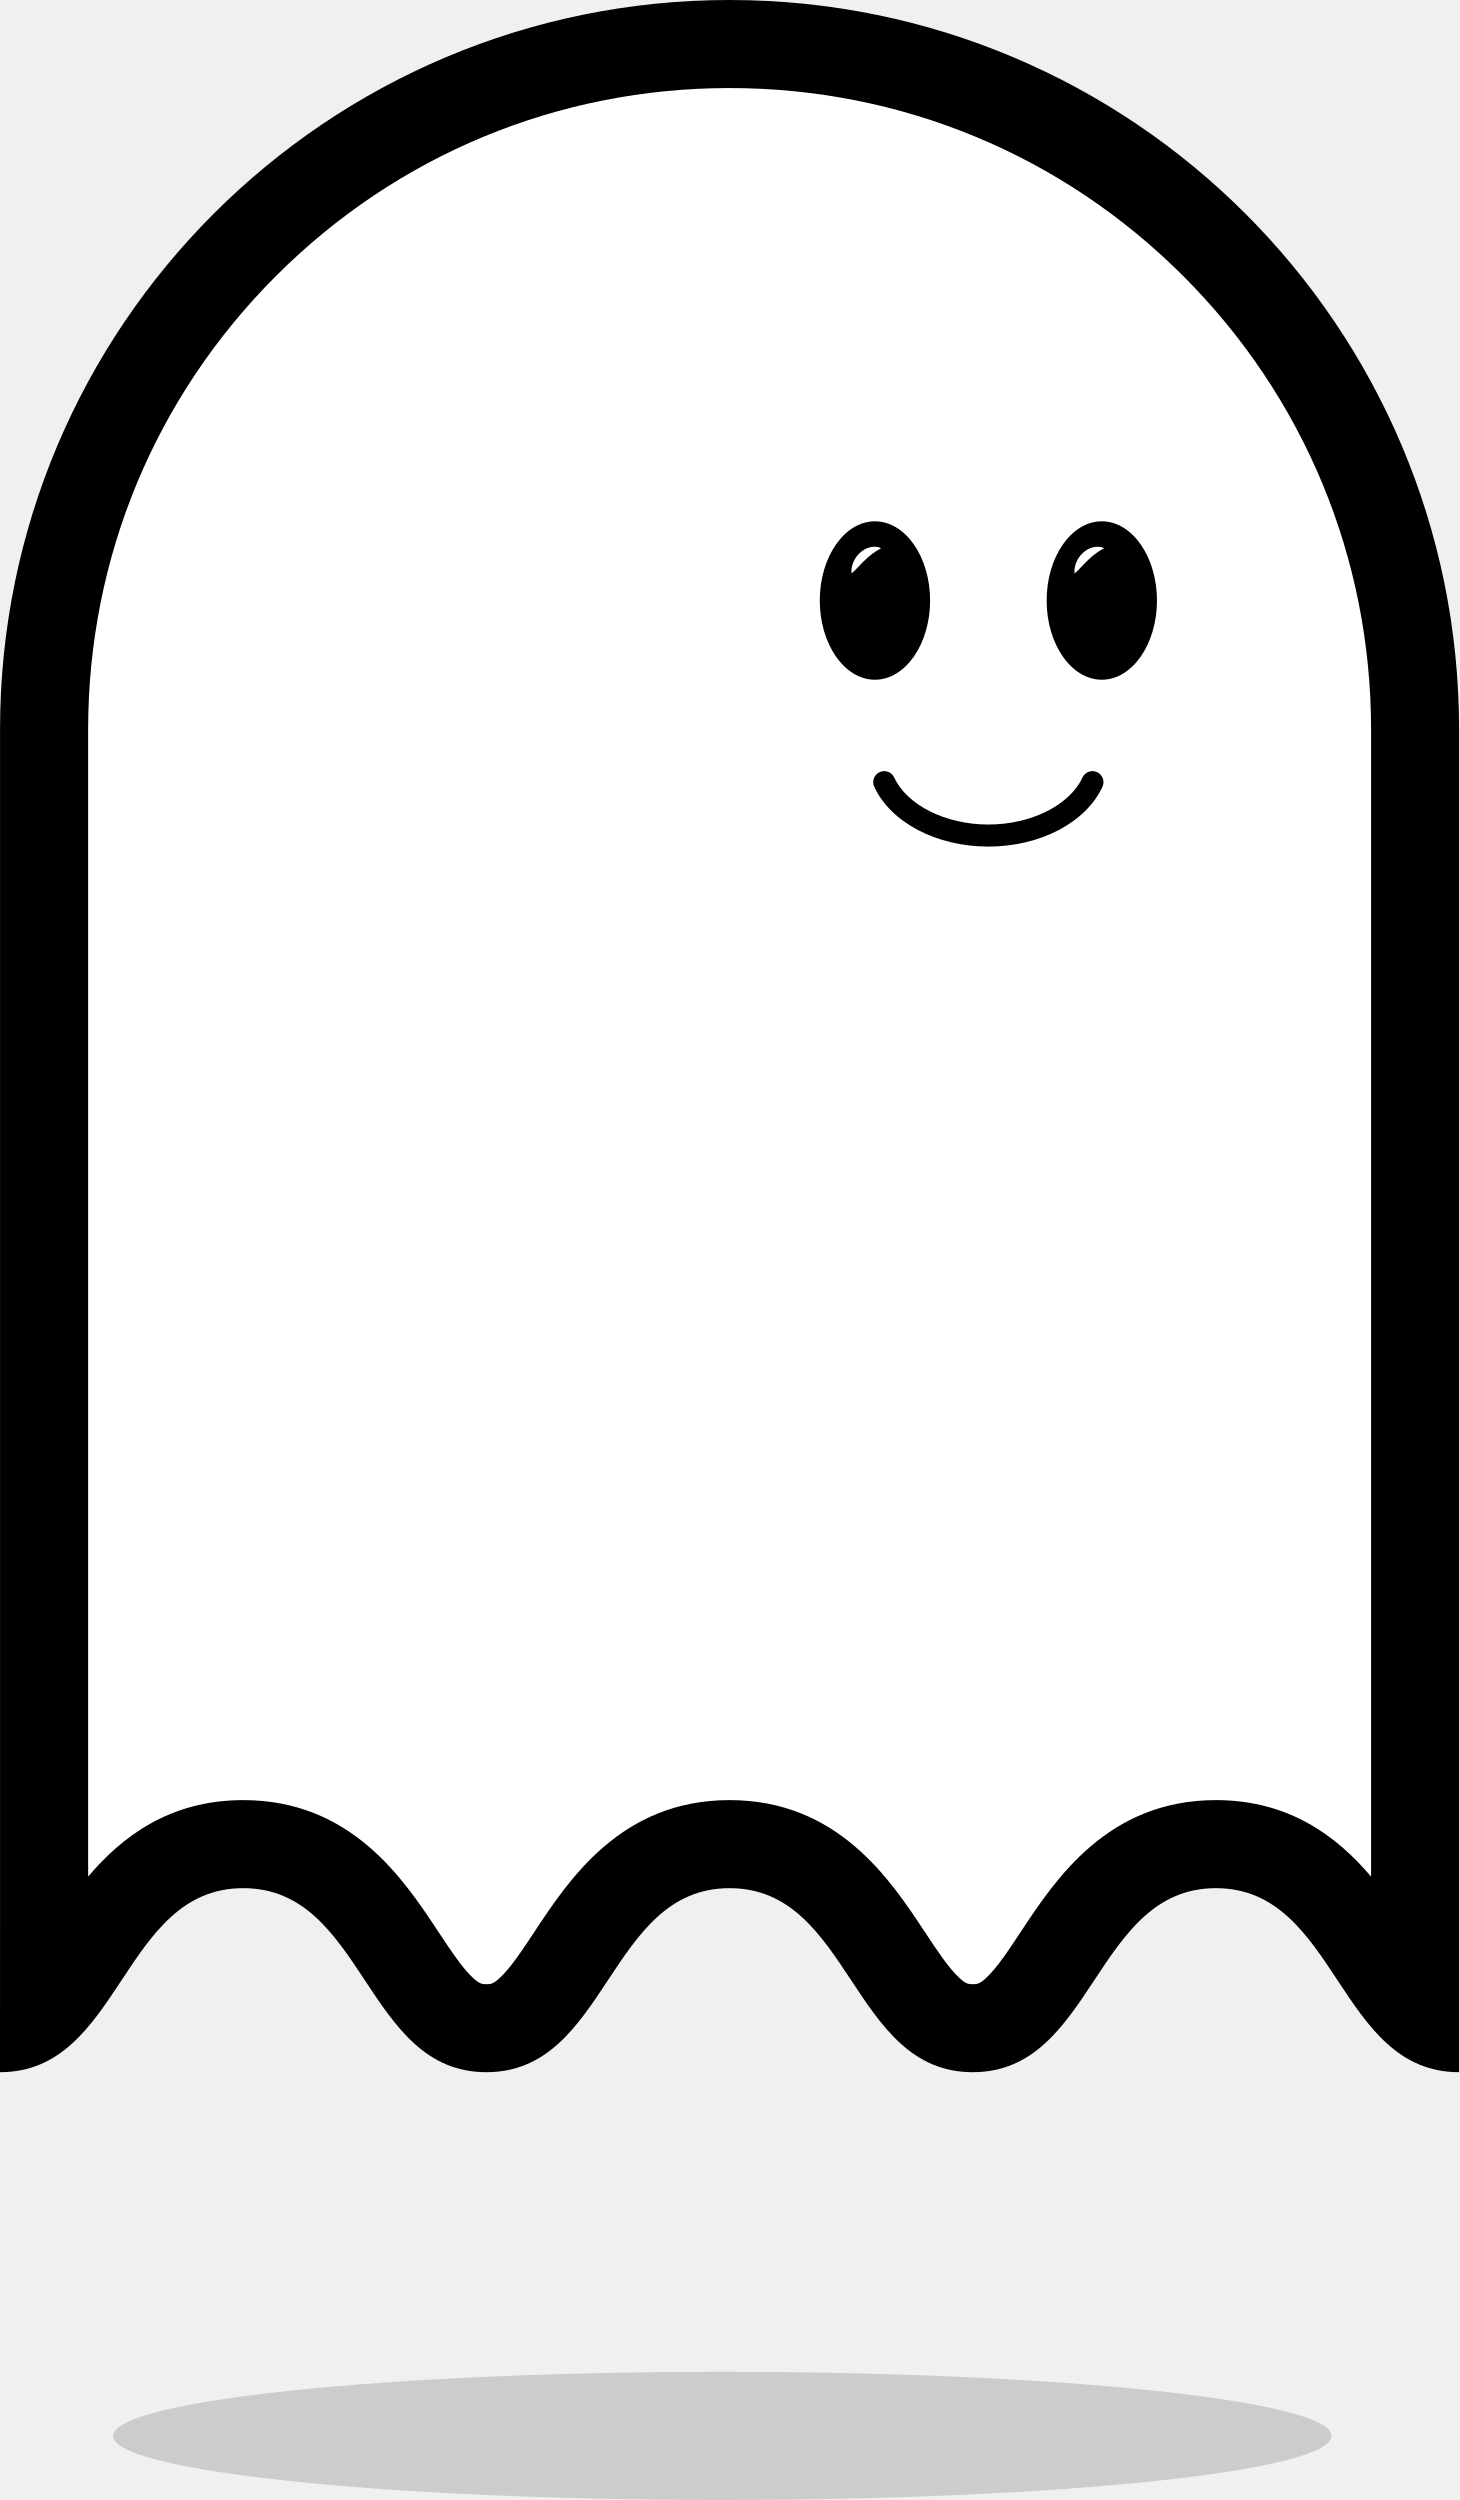
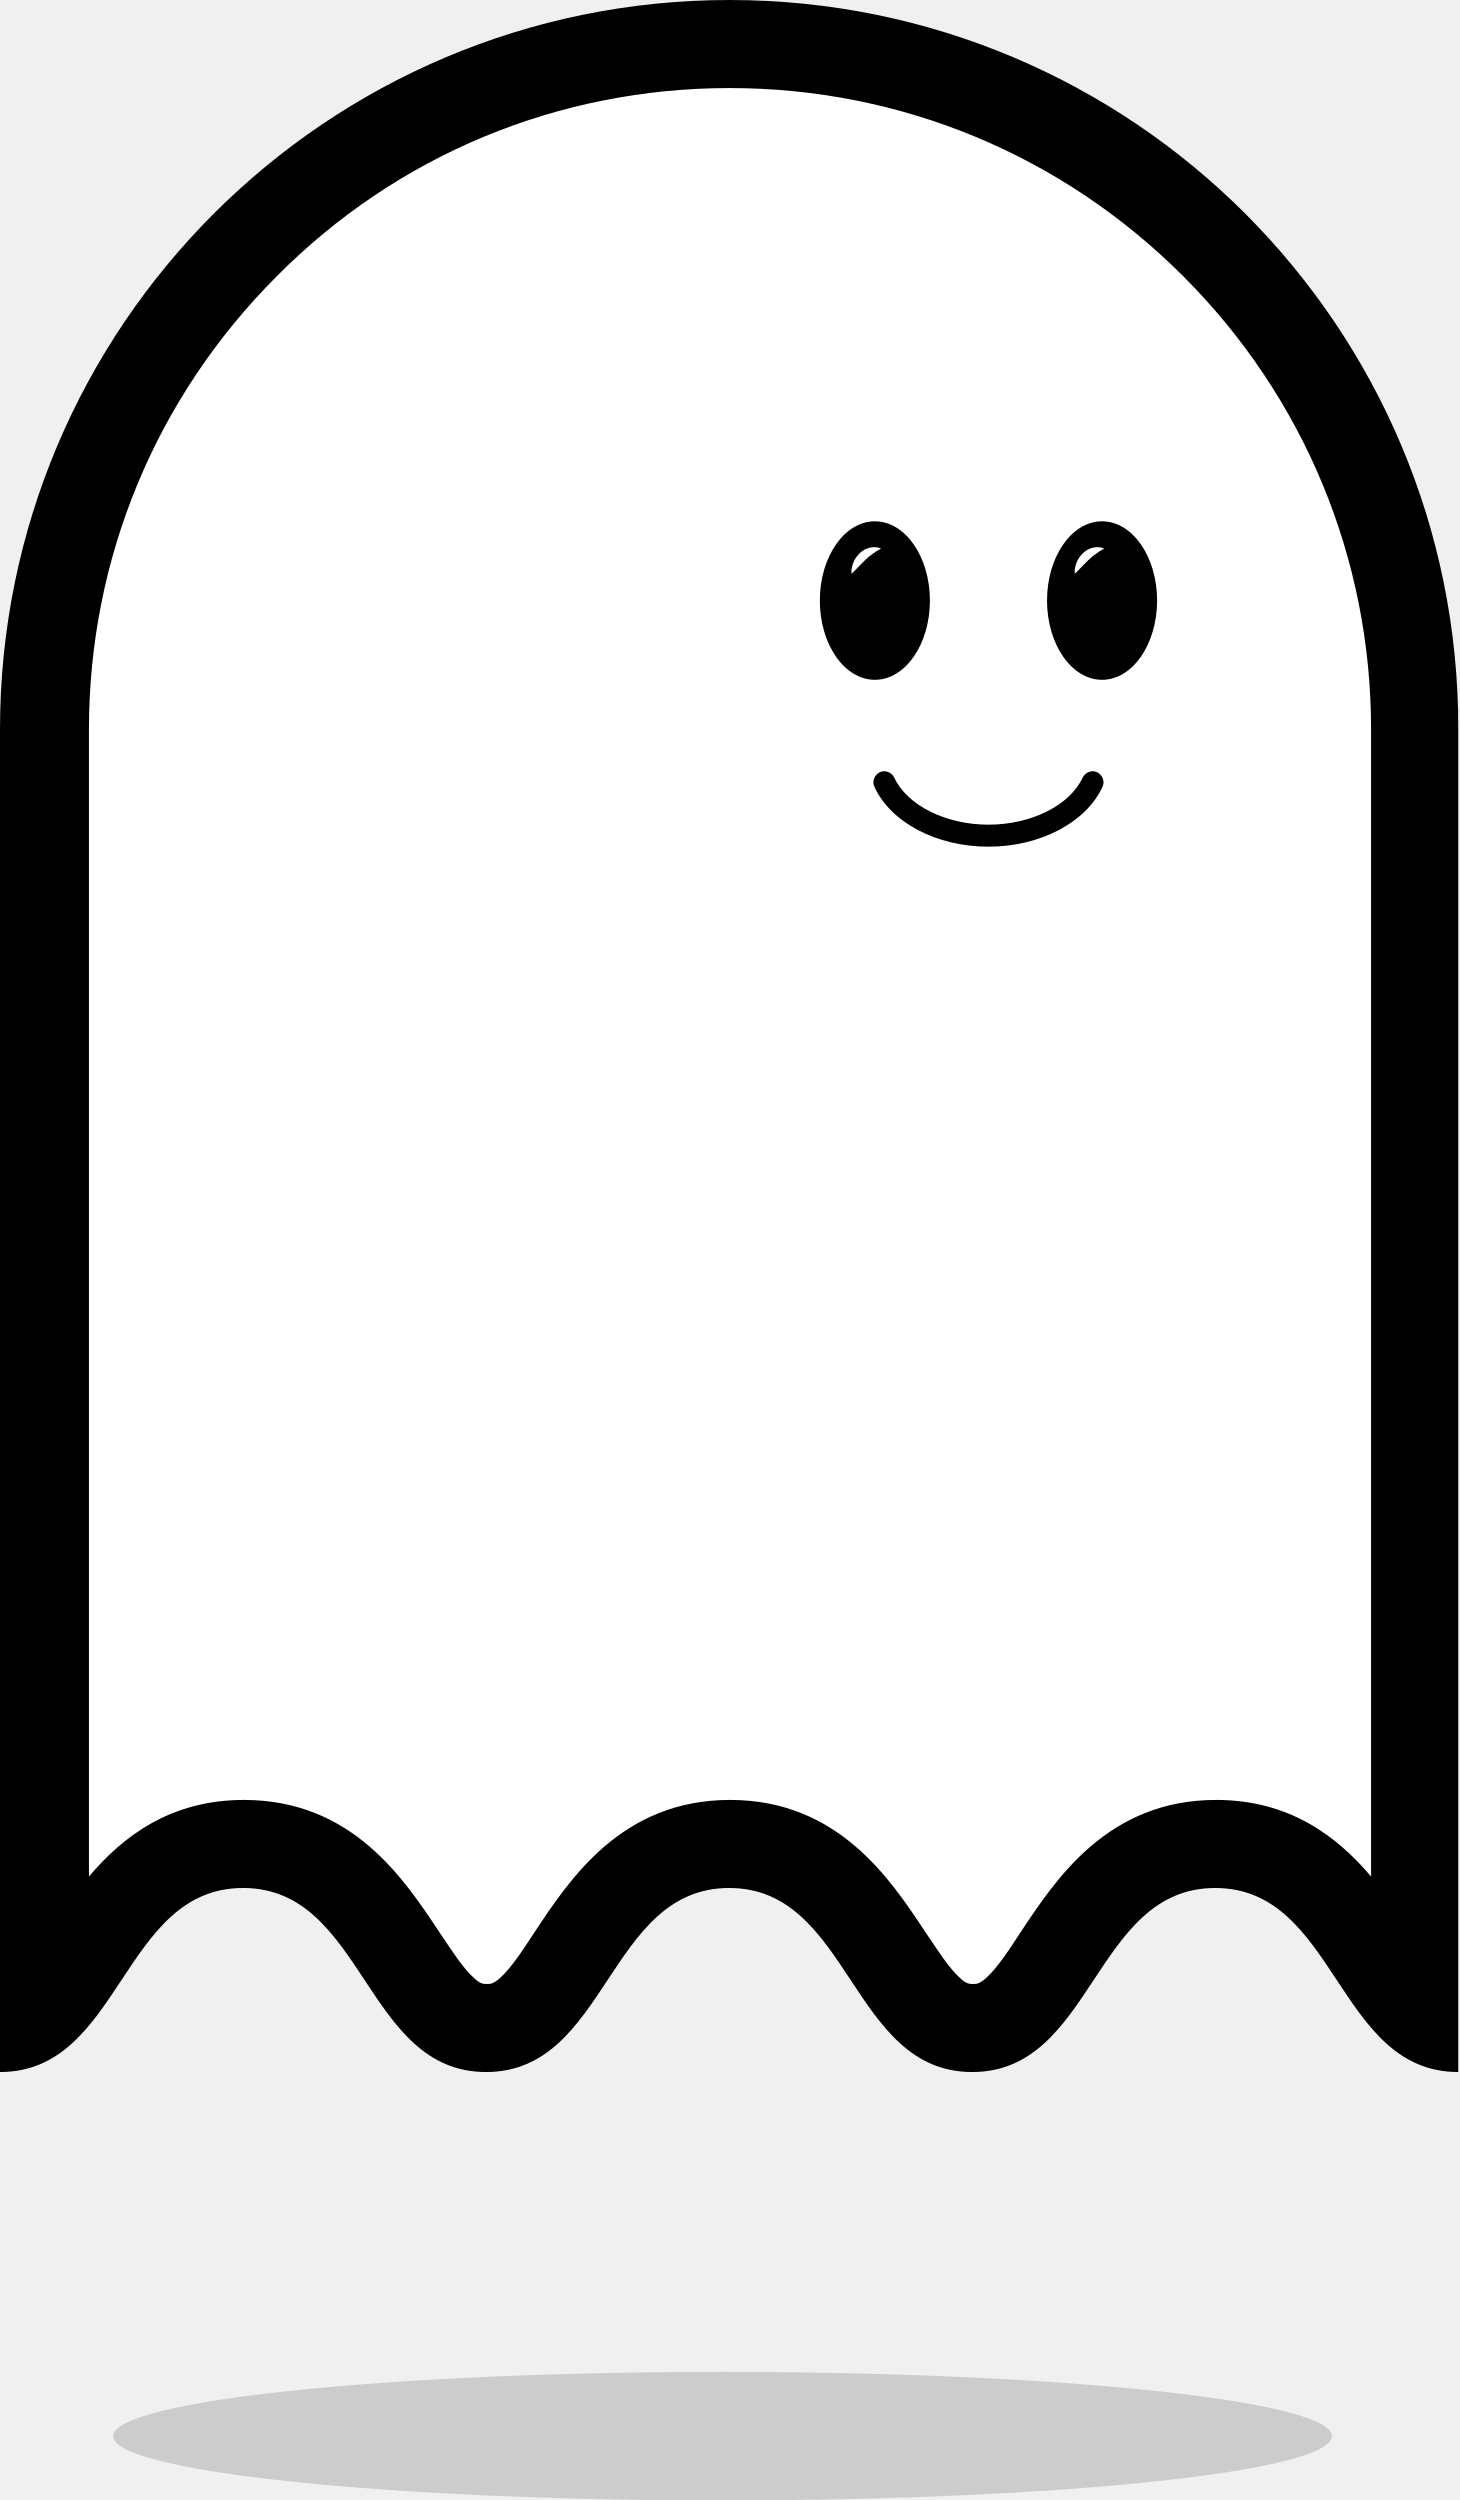
- <svg xmlns="http://www.w3.org/2000/svg" viewBox="0 0 331.42 567.84">
+ <svg xmlns="http://www.w3.org/2000/svg" viewBox="0 0 331.4 567.8">
  <style type="text/css">
		.st0{opacity:0.15;}
		.st1{fill:#FFFFFF;}
	</style>
-   <ellipse class="st0" cx="164.07" cy="553.28" rx="138.37" ry="14.56" />
-   <path class="st1" d="M220.94,460.67c-8.04,0-12.35-5.93-19.27-16.41c-7.47-11.31-16.77-25.39-35.96-25.39    c-19.19,0-28.49,14.08-35.96,25.39c-6.93,10.48-11.24,16.41-19.27,16.41c-8.04,0-12.35-5.93-19.27-16.41    c-7.47-11.31-16.77-25.39-35.96-25.39c-19.19,0-28.49,14.08-35.96,25.39c-3.48,5.27-6.3,9.39-9.27,12.19l0-20.21V165.7    C10.01,79.85,79.86,10,165.71,10c85.85,0,155.7,69.85,155.7,155.7l0,290.74c-2.97-2.79-5.79-6.92-9.28-12.19    c-7.47-11.31-16.78-25.39-35.96-25.39c-19.19,0-28.49,14.08-35.96,25.39C233.29,454.74,228.98,460.67,220.94,460.67z" />
-   <path d="M165.71,20c38.92,0,75.51,15.16,103.03,42.68c27.52,27.52,42.68,64.11,42.68,103.03v260.53   c-7.7-9.06-18.54-17.37-35.24-17.37c-24.57,0-36.44,17.98-44.3,29.88c-2.84,4.3-5.52,8.36-7.98,10.59   c-1.47,1.34-2.06,1.34-2.95,1.34c-0.89,0-1.48,0-2.95-1.34c-2.46-2.23-5.14-6.29-7.98-10.59c-7.86-11.9-19.74-29.88-44.31-29.88   c-24.57,0-36.44,17.98-44.3,29.88c-2.84,4.3-5.52,8.36-7.98,10.59c-1.47,1.34-2.06,1.34-2.95,1.34c-0.89,0-1.48,0-2.95-1.34   c-2.46-2.23-5.14-6.29-7.98-10.59c-7.86-11.9-19.74-29.88-44.3-29.88c-16.7,0-27.53,8.3-35.23,17.36V165.7   c0-38.92,15.16-75.51,42.68-103.03C90.2,35.16,126.79,20,165.71,20 M165.71,0C74.2,0,0.01,74.19,0.01,165.7v270.53L0,470.67   c27.62,0,27.62-41.8,55.24-41.8c27.62,0,27.62,41.8,55.23,41.8c27.62,0,27.62-41.8,55.23-41.8c27.62,0,27.62,41.8,55.24,41.8   c27.62,0,27.62-41.8,55.23-41.8c27.62,0,27.62,41.8,55.24,41.8l0-34.43V165.7C331.41,74.19,257.23,0,165.71,0L165.71,0z" />
-   <path d="M224.49,192.29c-11.75,0-22.17-5.46-25.92-13.59c-0.58-1.25-0.03-2.74,1.22-3.32c1.25-0.58,2.74-0.03,3.32,1.22   c2.9,6.29,11.69,10.68,21.38,10.68s18.48-4.39,21.38-10.68c0.58-1.25,2.06-1.8,3.32-1.22c1.25,0.58,1.8,2.06,1.22,3.32   C246.66,186.83,236.25,192.29,224.49,192.29z" />
-   <ellipse cx="198.72" cy="136.4" rx="11.53" ry="16.99" />
-   <path d="M198.73,154.39c-6.91,0-12.53-8.07-12.53-17.99s5.62-17.99,12.53-17.99c6.91,0,12.53,8.07,12.53,17.99   S205.63,154.39,198.73,154.39z M198.73,120.41c-5.81,0-10.53,7.17-10.53,15.99s4.72,15.99,10.53,15.99   c5.8,0,10.53-7.17,10.53-15.99S204.53,120.41,198.73,120.41z" />
-   <ellipse cx="250.26" cy="136.4" rx="11.53" ry="16.99" />
-   <path d="M250.26,154.39c-6.91,0-12.53-8.07-12.53-17.99s5.62-17.99,12.53-17.99s12.53,8.07,12.53,17.99   S257.17,154.39,250.26,154.39z M250.26,120.41c-5.81,0-10.53,7.17-10.53,15.99s4.72,15.99,10.53,15.99s10.53-7.17,10.53-15.99   S256.07,120.41,250.26,120.41z" />
-   <path class="st1" d="M193.41,130.26c-0.1-0.88,0.08-1.72,0.39-2.51c0.32-0.78,0.81-1.51,1.45-2.12c0.63-0.6,1.42-1.08,2.29-1.31   c0.86-0.22,1.81-0.21,2.59,0.21c-0.78,0.42-1.39,0.8-1.95,1.22c-0.56,0.41-1.06,0.85-1.56,1.32c-0.5,0.47-0.99,0.97-1.5,1.51   C194.61,129.12,194.09,129.69,193.41,130.26z" />
-   <path class="st1" d="M244.07,130.26c-0.1-0.88,0.08-1.72,0.39-2.51c0.32-0.78,0.81-1.51,1.45-2.12c0.63-0.6,1.42-1.08,2.29-1.31   c0.86-0.22,1.81-0.21,2.59,0.21c-0.78,0.42-1.39,0.8-1.95,1.22c-0.56,0.41-1.06,0.85-1.56,1.32c-0.5,0.47-0.99,0.97-1.5,1.51   C245.26,129.12,244.75,129.69,244.07,130.26z" />
+   <ellipse class="st0" cx="164.1" cy="553.3" rx="138.4" ry="14.6" />
+   <path class="st1" d="M220.9,460.7c-8,0-12.4-5.9-19.3-16.4c-7.5-11.3-16.8-25.4-36-25.4s-28.5,14.1-36,25.4   c-6.9,10.5-11.2,16.4-19.3,16.4c-8,0-12.3-5.9-19.3-16.4c-7.5-11.3-16.8-25.4-36-25.4s-28.5,14.1-36,25.4c-3.5,5.3-6.3,9.4-9.3,12.2   v-20.2V165.7C10,79.8,79.9,10,165.7,10s155.7,69.8,155.7,155.7v290.7c-3-2.8-5.8-6.9-9.3-12.2c-7.5-11.3-16.8-25.4-36-25.4   c-19.2,0-28.5,14.1-36,25.4C233.3,454.7,229,460.7,220.9,460.7z" />
+   <path d="M165.7,20c38.9,0,75.5,15.2,103,42.7s42.7,64.1,42.7,103v260.5c-7.7-9.1-18.5-17.4-35.2-17.4c-24.6,0-36.4,18-44.3,29.9   c-2.8,4.3-5.5,8.4-8,10.6c-1.5,1.3-2.1,1.3-2.9,1.3s-1.5,0-2.9-1.3c-2.5-2.2-5.1-6.3-8-10.6c-7.9-11.9-19.7-29.9-44.3-29.9   s-36.4,18-44.3,29.9c-2.8,4.3-5.5,8.4-8,10.6c-1.5,1.3-2.1,1.3-2.9,1.3s-1.5,0-2.9-1.3c-2.5-2.2-5.1-6.3-8-10.6   c-7.9-11.9-19.7-29.9-44.3-29.9c-16.7,0-27.5,8.3-35.2,17.4V165.7c0-38.9,15.2-75.5,42.7-103C90.2,35.2,126.8,20,165.7,20 M165.7,0   C74.2,0,0,74.2,0,165.7v270.5l0,34.4c27.6,0,27.6-41.8,55.2-41.8s27.6,41.8,55.2,41.8c27.6,0,27.6-41.8,55.2-41.8   c27.6,0,27.6,41.8,55.2,41.8s27.6-41.8,55.2-41.8c27.6,0,27.6,41.8,55.2,41.8v-34.4V165.7C331.4,74.2,257.2,0,165.7,0L165.7,0z" />
+   <path d="M224.5,192.3c-11.8,0-22.2-5.5-25.9-13.6c-0.6-1.2,0-2.7,1.2-3.3s2.7,0,3.3,1.2c2.9,6.3,11.7,10.7,21.4,10.7   s18.5-4.4,21.4-10.7c0.6-1.2,2.1-1.8,3.3-1.2c1.2,0.6,1.8,2.1,1.2,3.3C246.7,186.8,236.2,192.3,224.5,192.3z" />
+   <ellipse cx="198.7" cy="136.4" rx="12.5" ry="18" />
+   <ellipse cx="250.3" cy="136.4" rx="12.5" ry="18" />
+   <path class="st1" d="M193.4,130.3c-0.1-0.9,0.1-1.7,0.4-2.5c0.3-0.8,0.8-1.5,1.4-2.1c0.6-0.6,1.4-1.1,2.3-1.3   c0.9-0.2,1.8-0.2,2.6,0.2c-0.8,0.4-1.4,0.8-1.9,1.2c-0.6,0.4-1.1,0.8-1.6,1.3s-1,1-1.5,1.5C194.6,129.1,194.1,129.7,193.4,130.3z" />
+   <path class="st1" d="M244.1,130.3c-0.1-0.9,0.1-1.7,0.4-2.5c0.3-0.8,0.8-1.5,1.4-2.1c0.6-0.6,1.4-1.1,2.3-1.3   c0.9-0.2,1.8-0.2,2.6,0.2c-0.8,0.4-1.4,0.8-1.9,1.2c-0.6,0.4-1.1,0.8-1.6,1.3s-1,1-1.5,1.5C245.3,129.1,244.8,129.7,244.1,130.3z" />
</svg>
